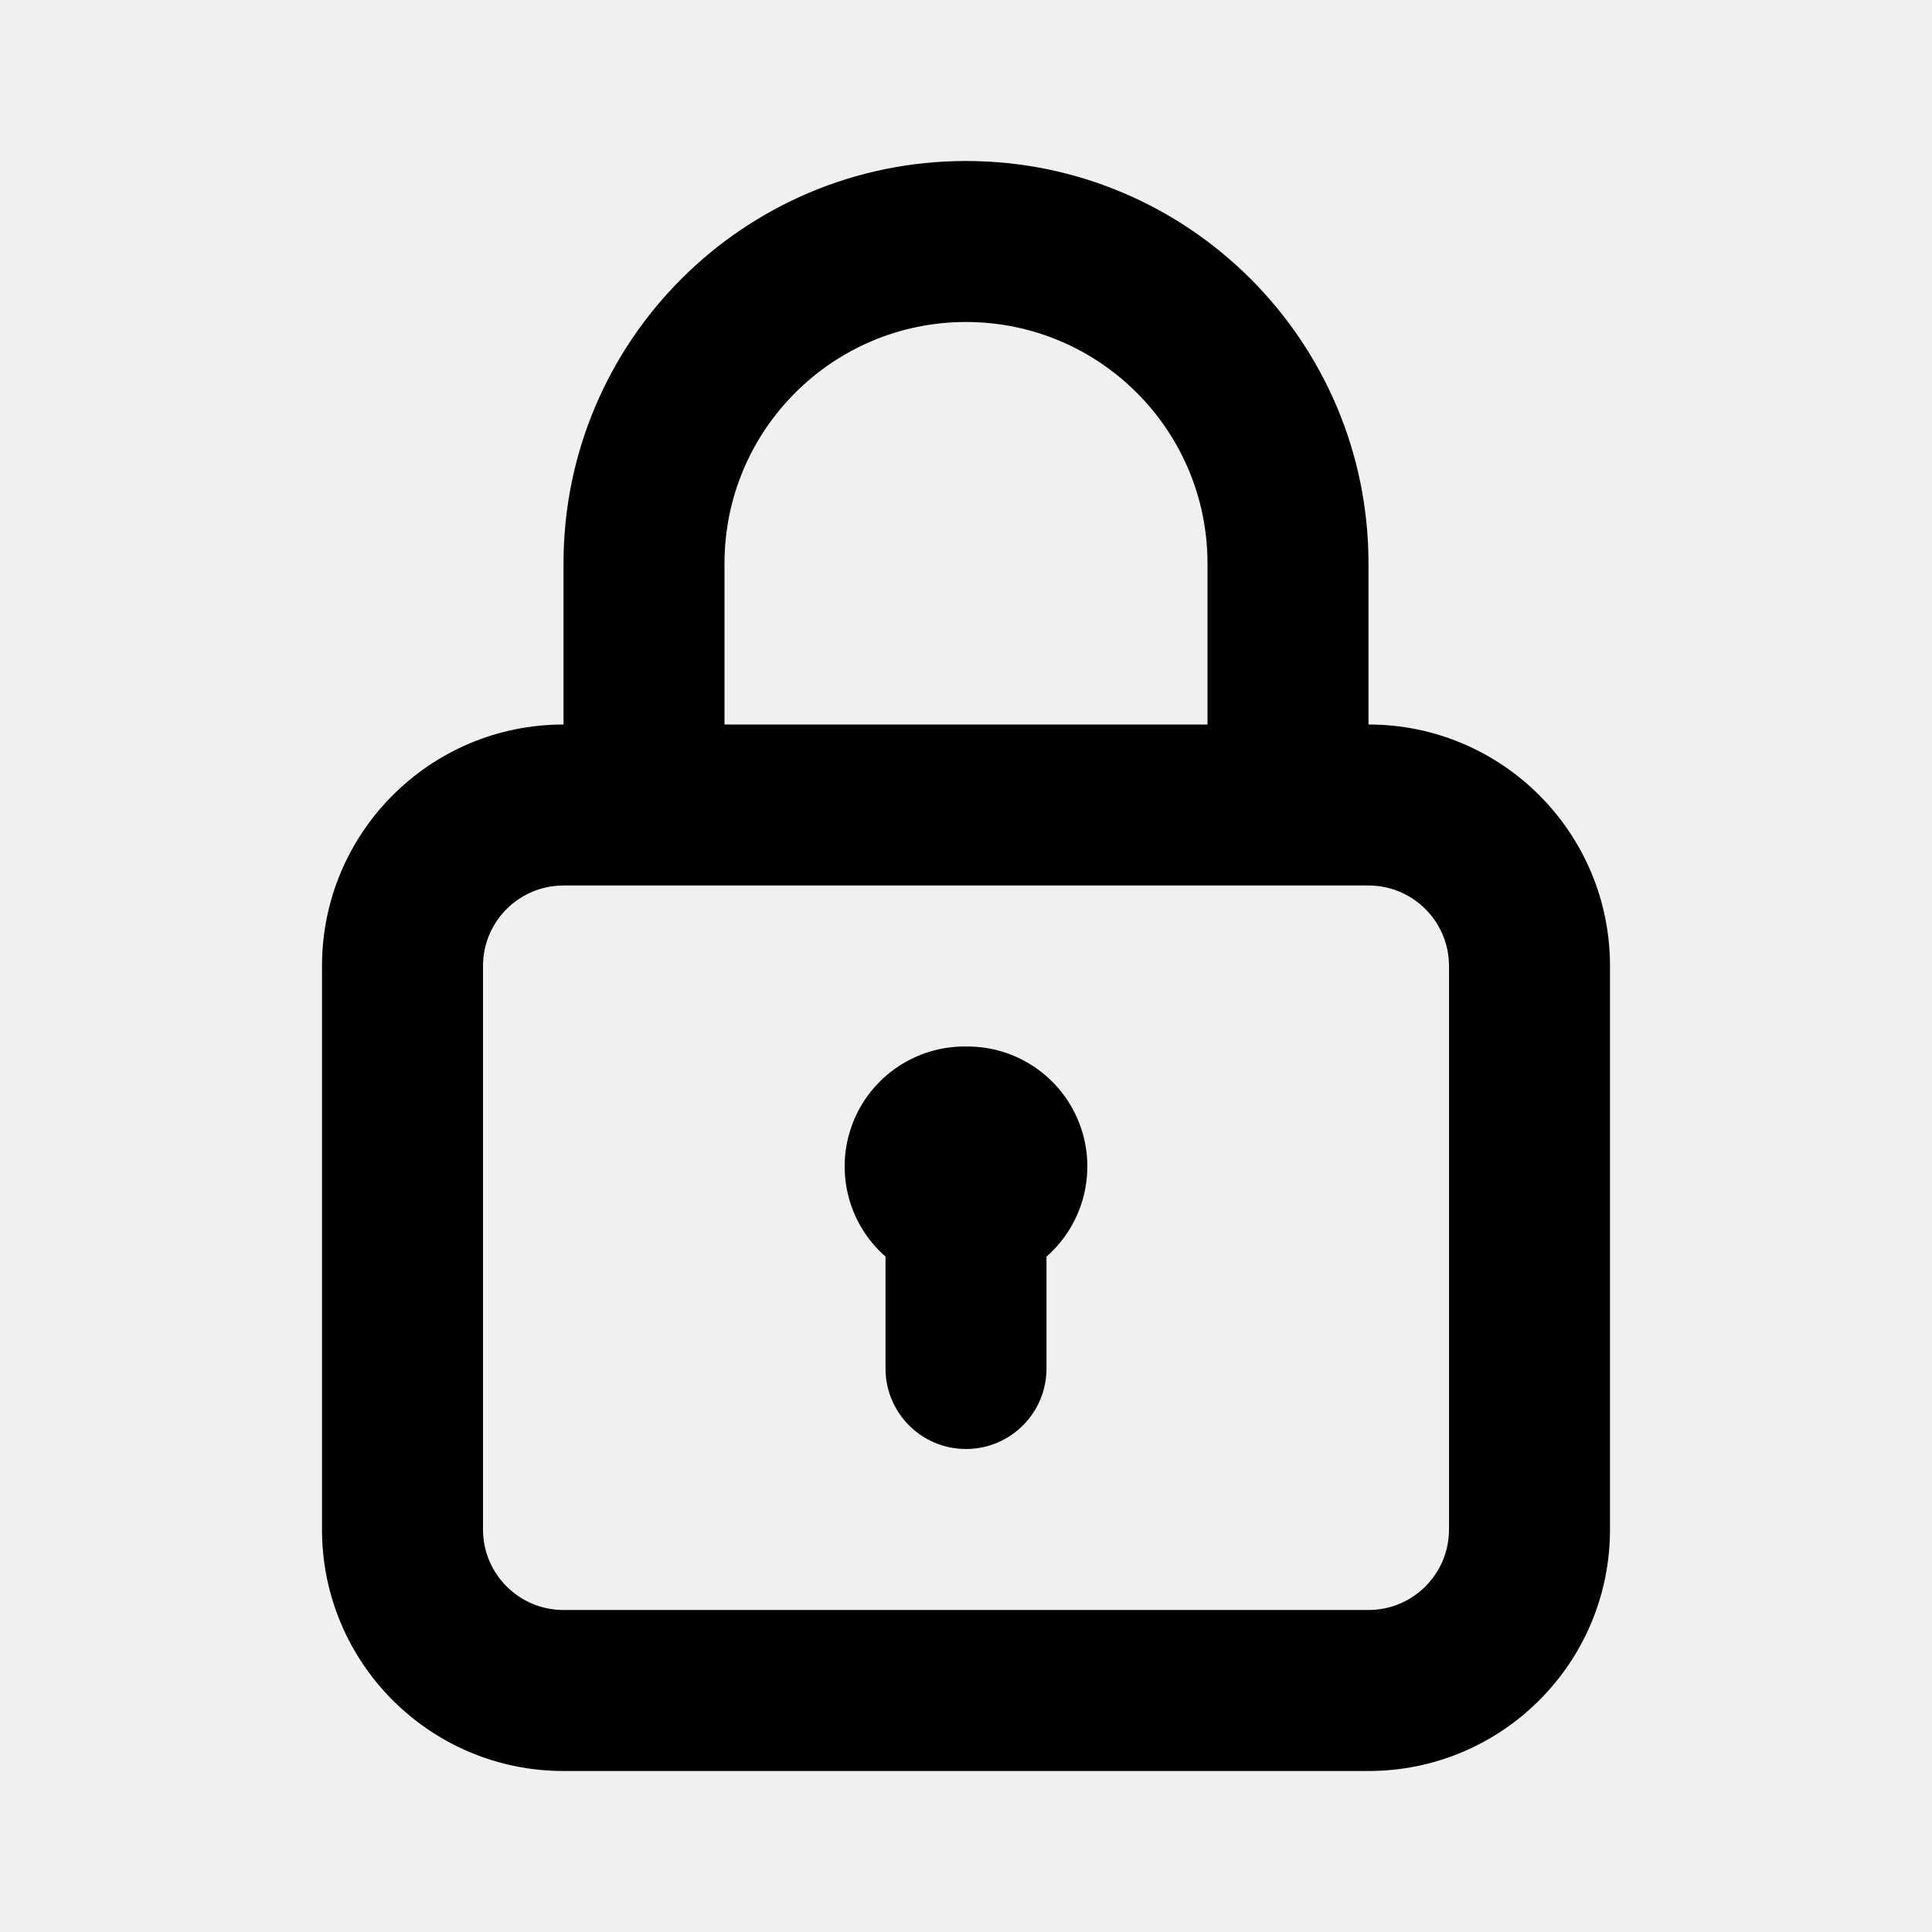
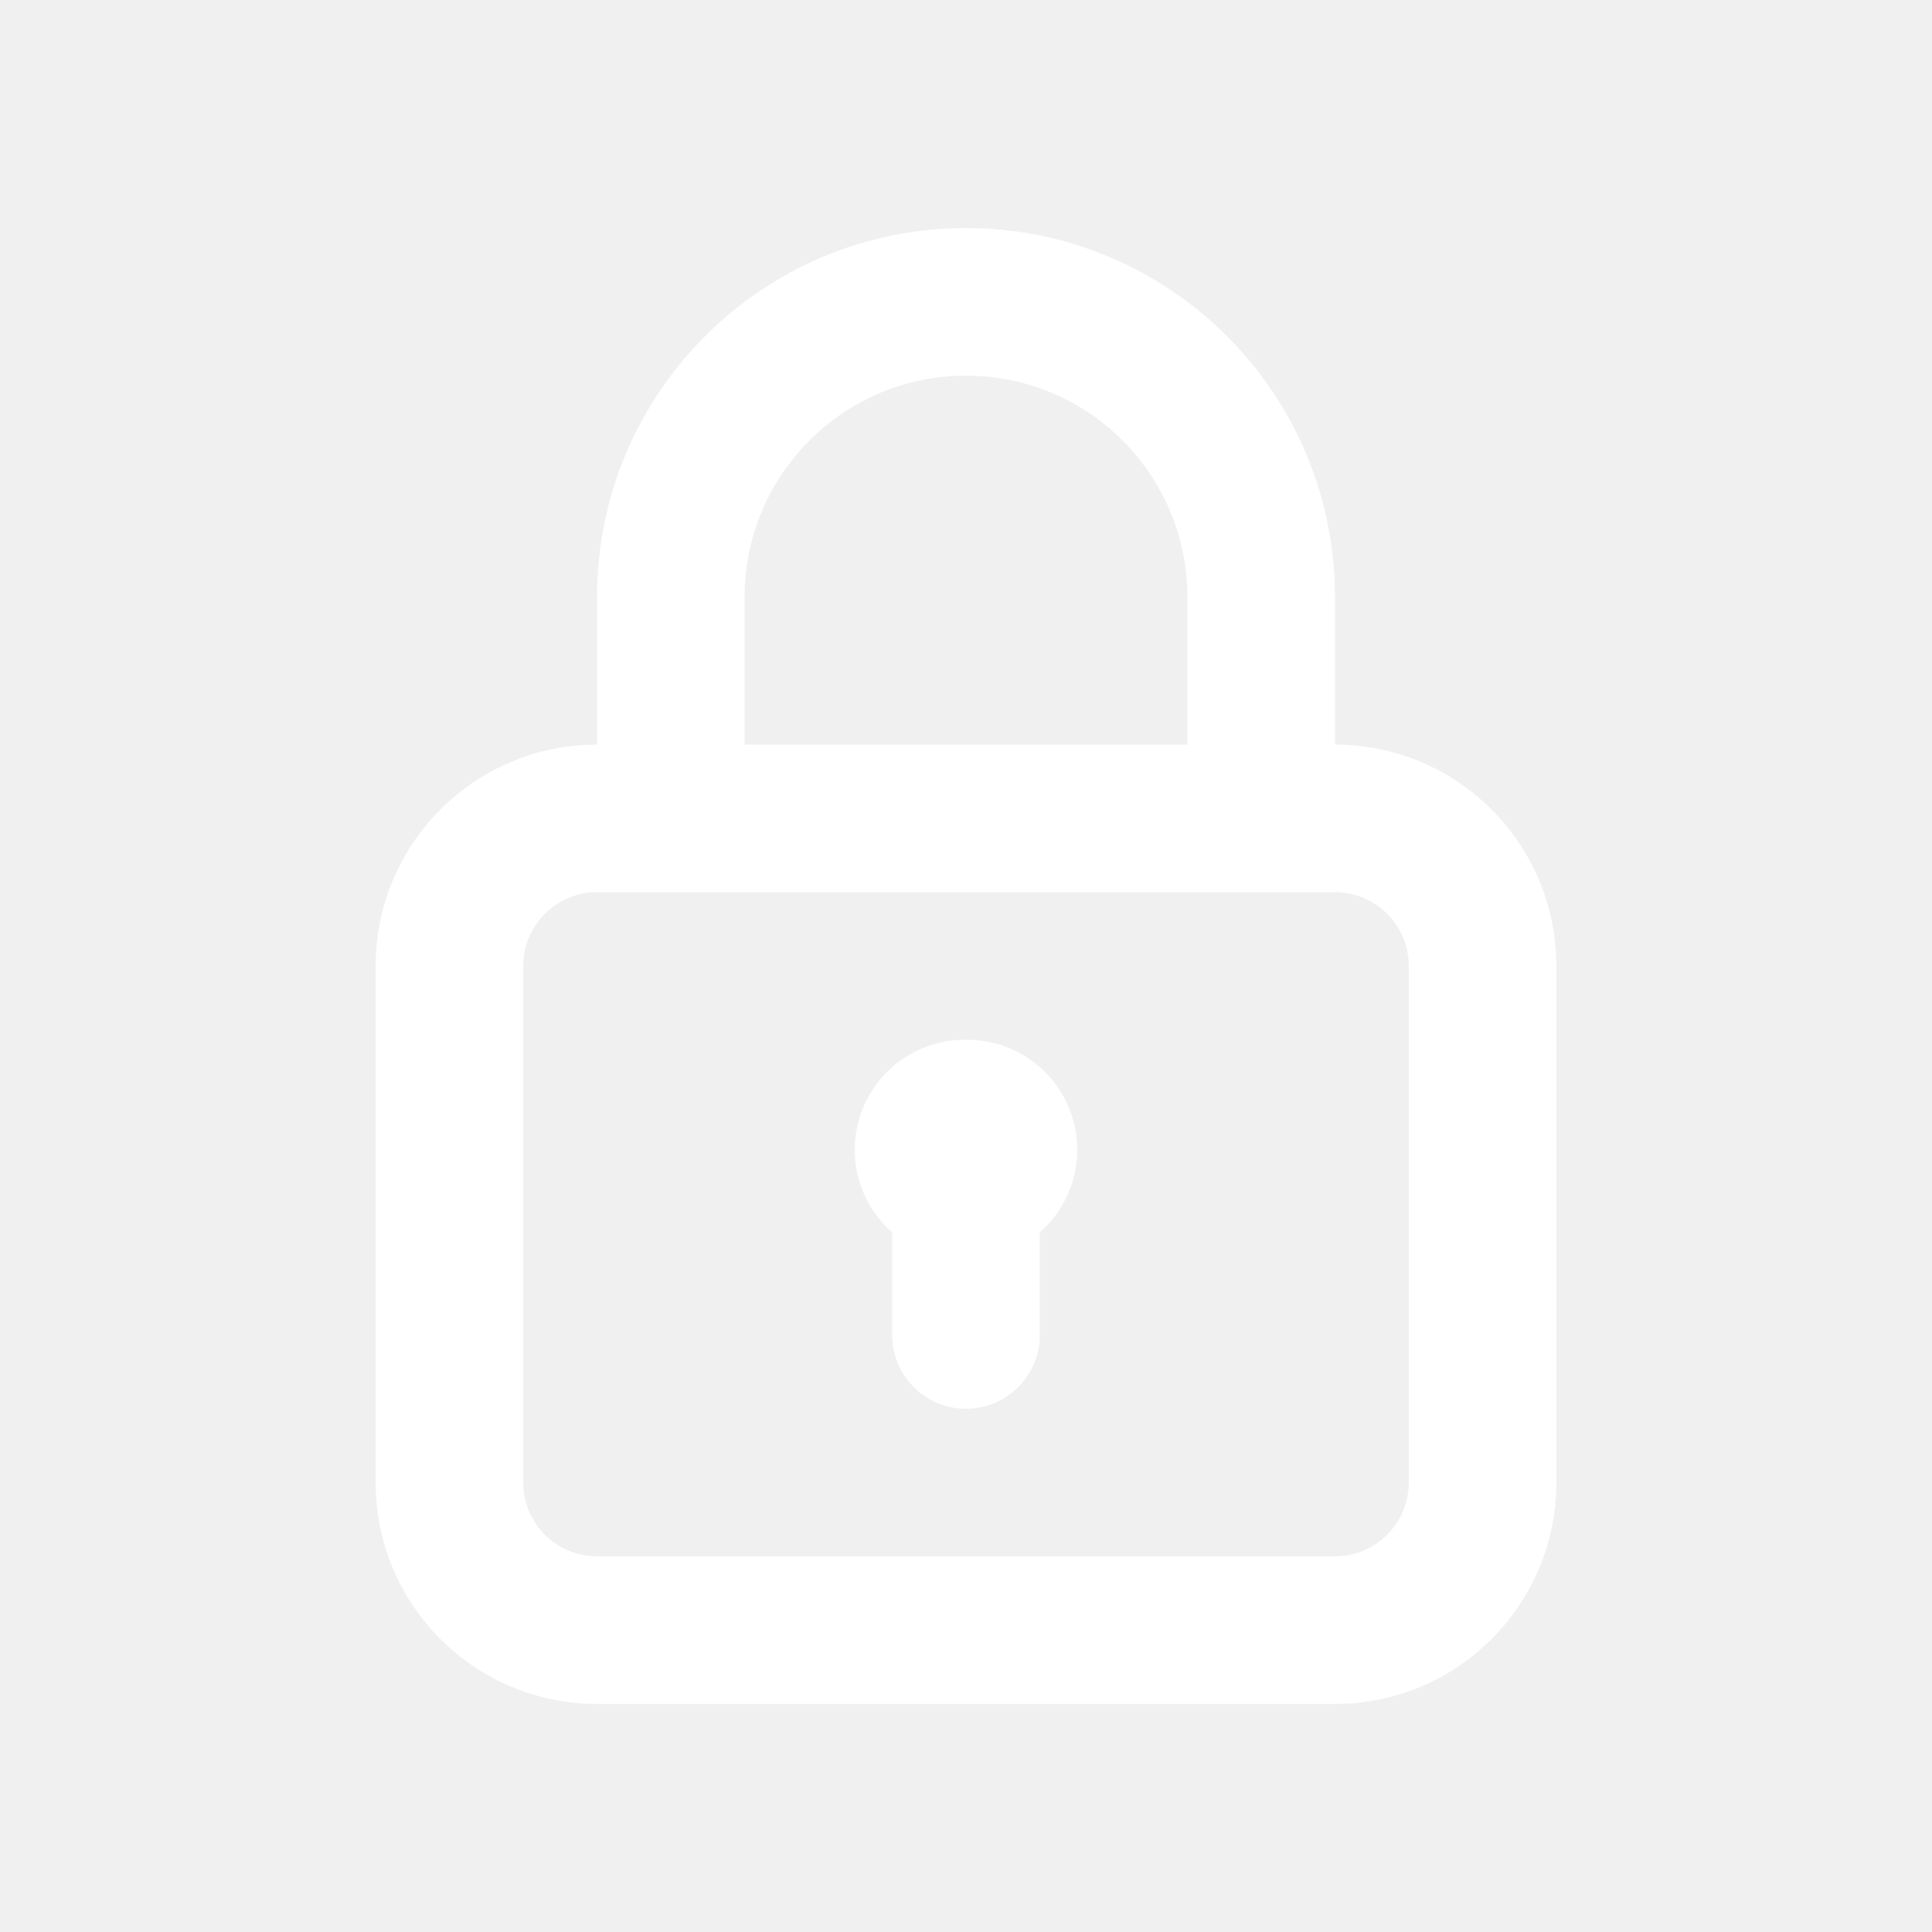
- <svg xmlns="http://www.w3.org/2000/svg" viewBox="0 0 24 24">
-   <path d="M12,13a1.49,1.49,0,0,0-1,2.61V17a1,1,0,0,0,2,0V15.61A1.49,1.49,0,0,0,12,13Zm5-4V7A5,5,0,0,0,7,7V9a3,3,0,0,0-3,3v7a3,3,0,0,0,3,3H17a3,3,0,0,0,3-3V12A3,3,0,0,0,17,9ZM9,7a3,3,0,0,1,6,0V9H9Zm9,12a1,1,0,0,1-1,1H7a1,1,0,0,1-1-1V12a1,1,0,0,1,1-1H17a1,1,0,0,1,1,1Z" />
+ <svg xmlns="http://www.w3.org/2000/svg" id="SvgjsSvg1021" width="288" height="288" version="1.1">
+   <defs id="SvgjsDefs1022" />
+   <g id="SvgjsG1023" transform="matrix(0.9167,0,0,0.9167,11.9952,11.9952)">
+     <svg viewBox="0 0 24 24" width="288" height="288">
+       <path d="M12,13a1.49,1.49,0,0,0-1,2.61V17a1,1,0,0,0,2,0V15.61A1.49,1.49,0,0,0,12,13Zm5-4V7A5,5,0,0,0,7,7V9a3,3,0,0,0-3,3v7a3,3,0,0,0,3,3H17a3,3,0,0,0,3-3V12A3,3,0,0,0,17,9ZM9,7a3,3,0,0,1,6,0V9H9Zm9,12a1,1,0,0,1-1,1H7a1,1,0,0,1-1-1V12a1,1,0,0,1,1-1H17a1,1,0,0,1,1,1Z" fill="#ffffff" class="color000 svgShape" />
+     </svg>
+   </g>
</svg>
